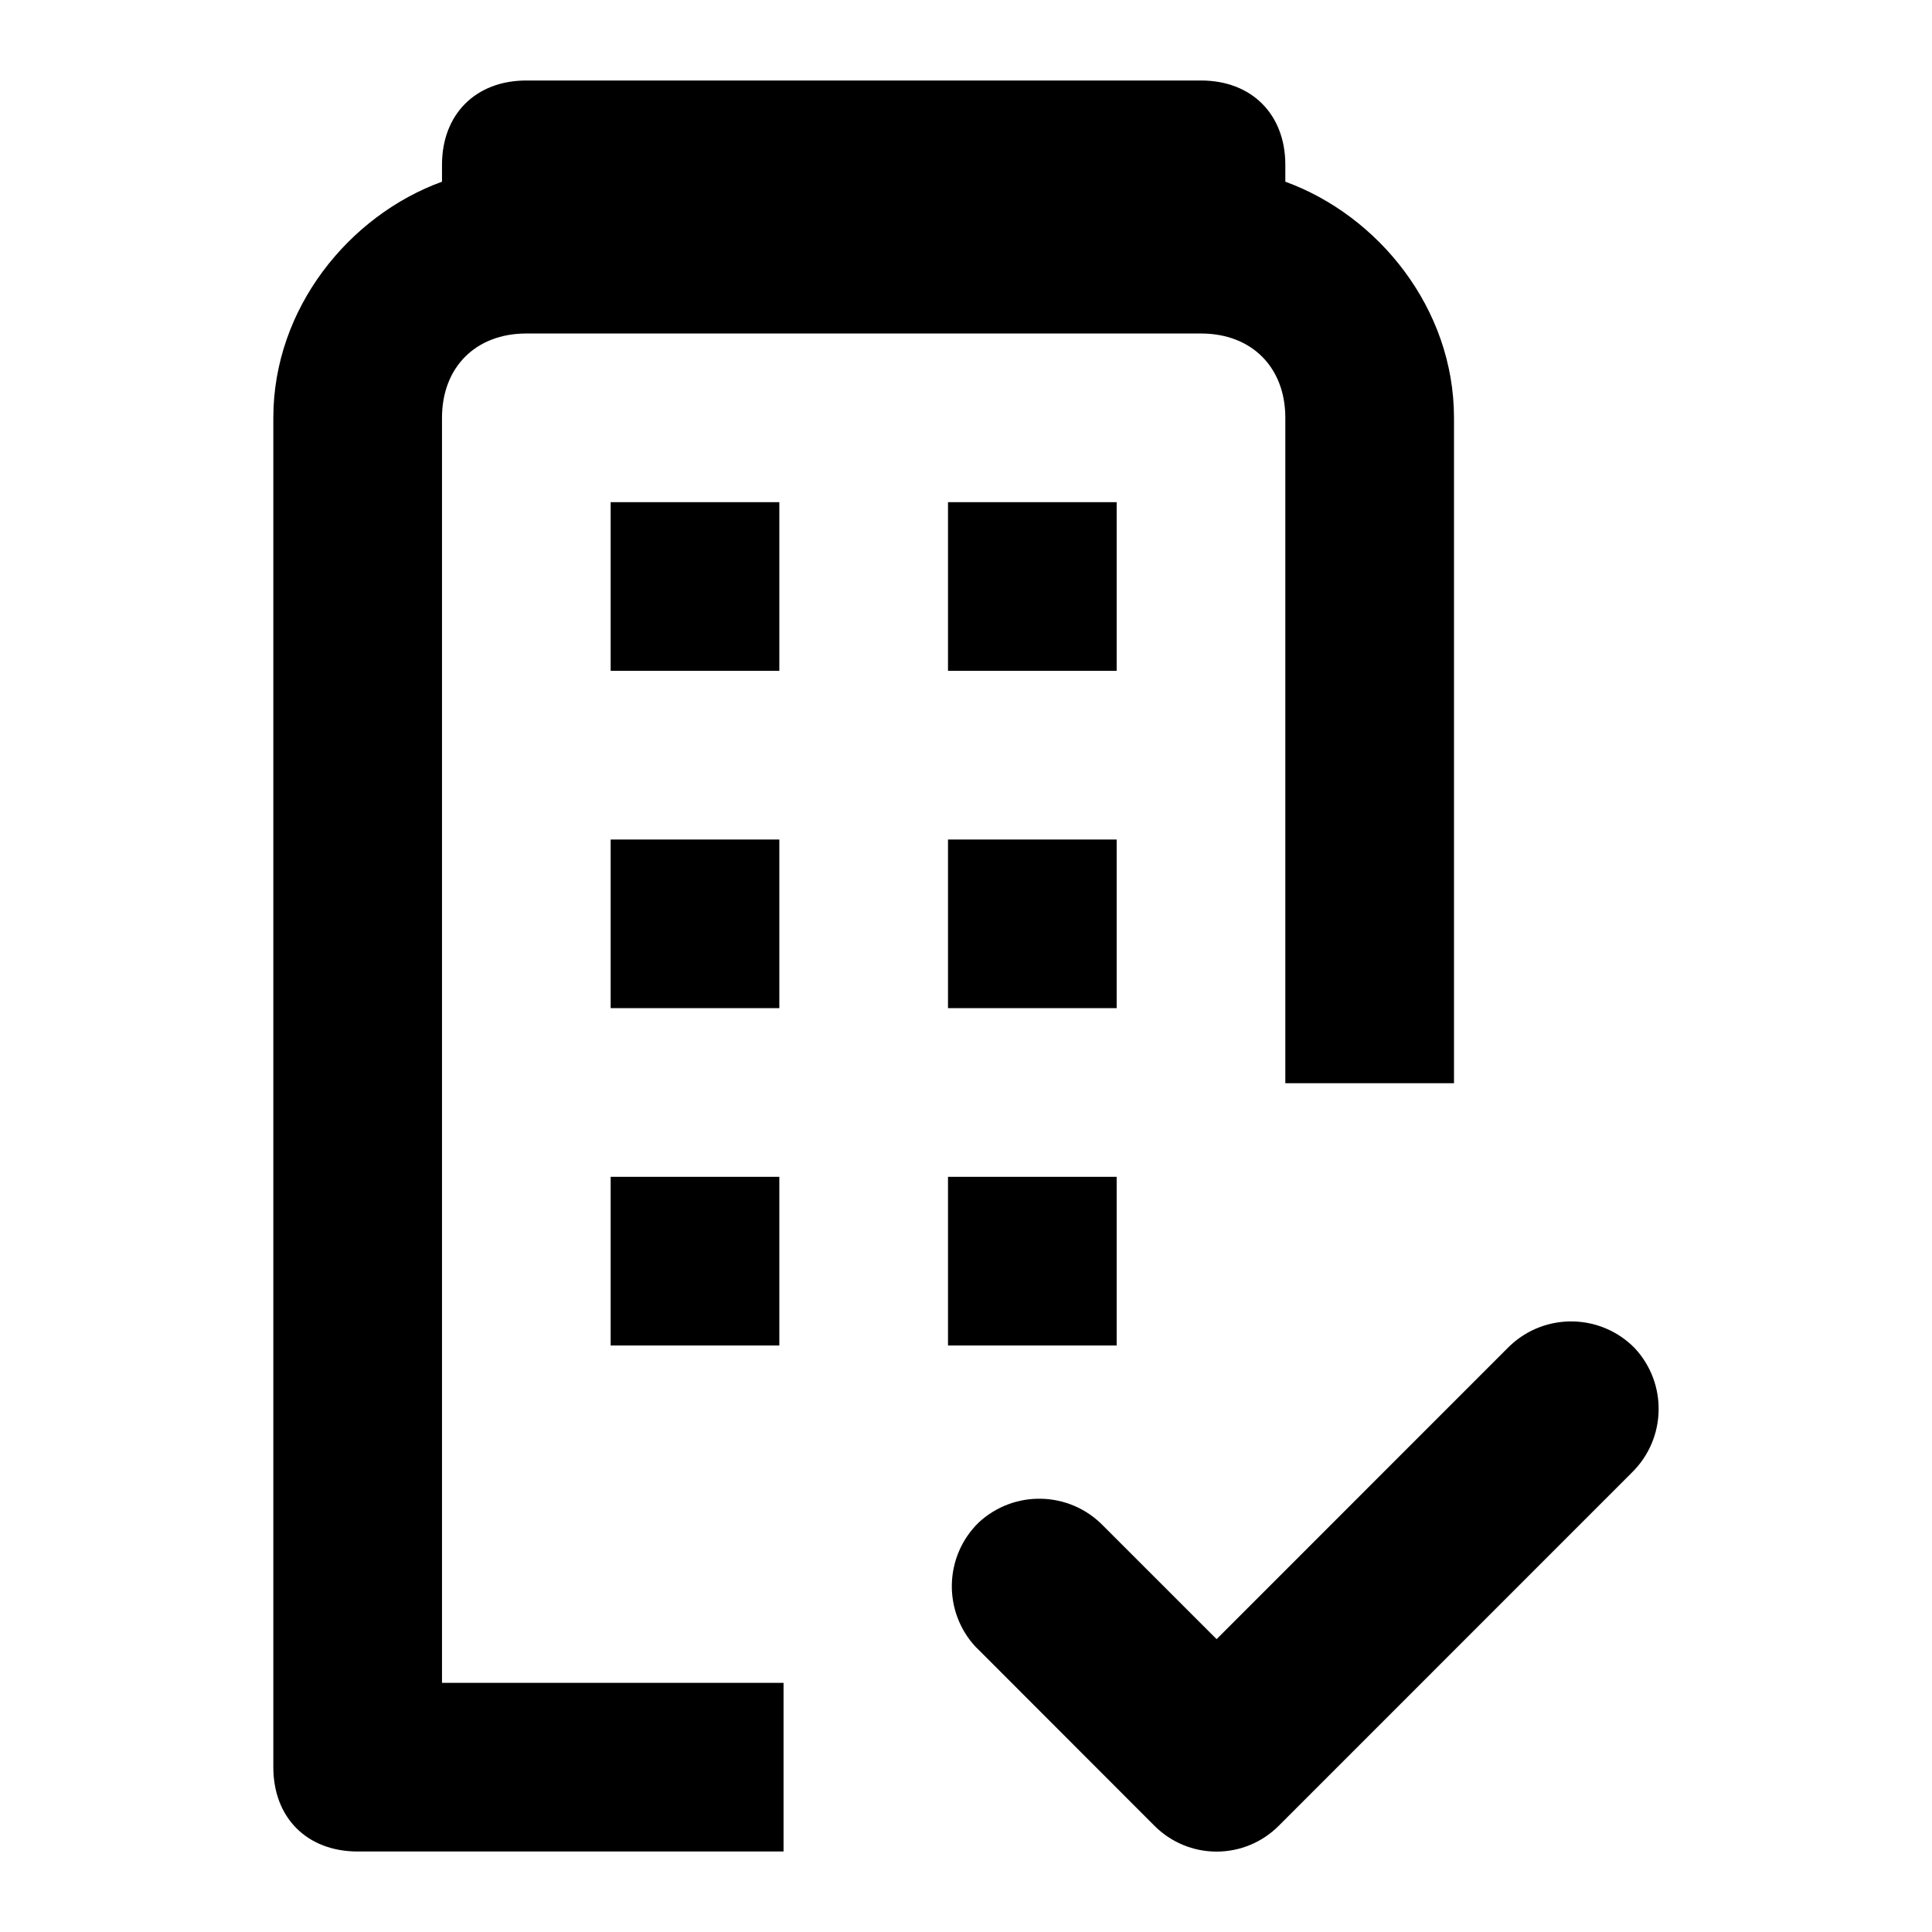
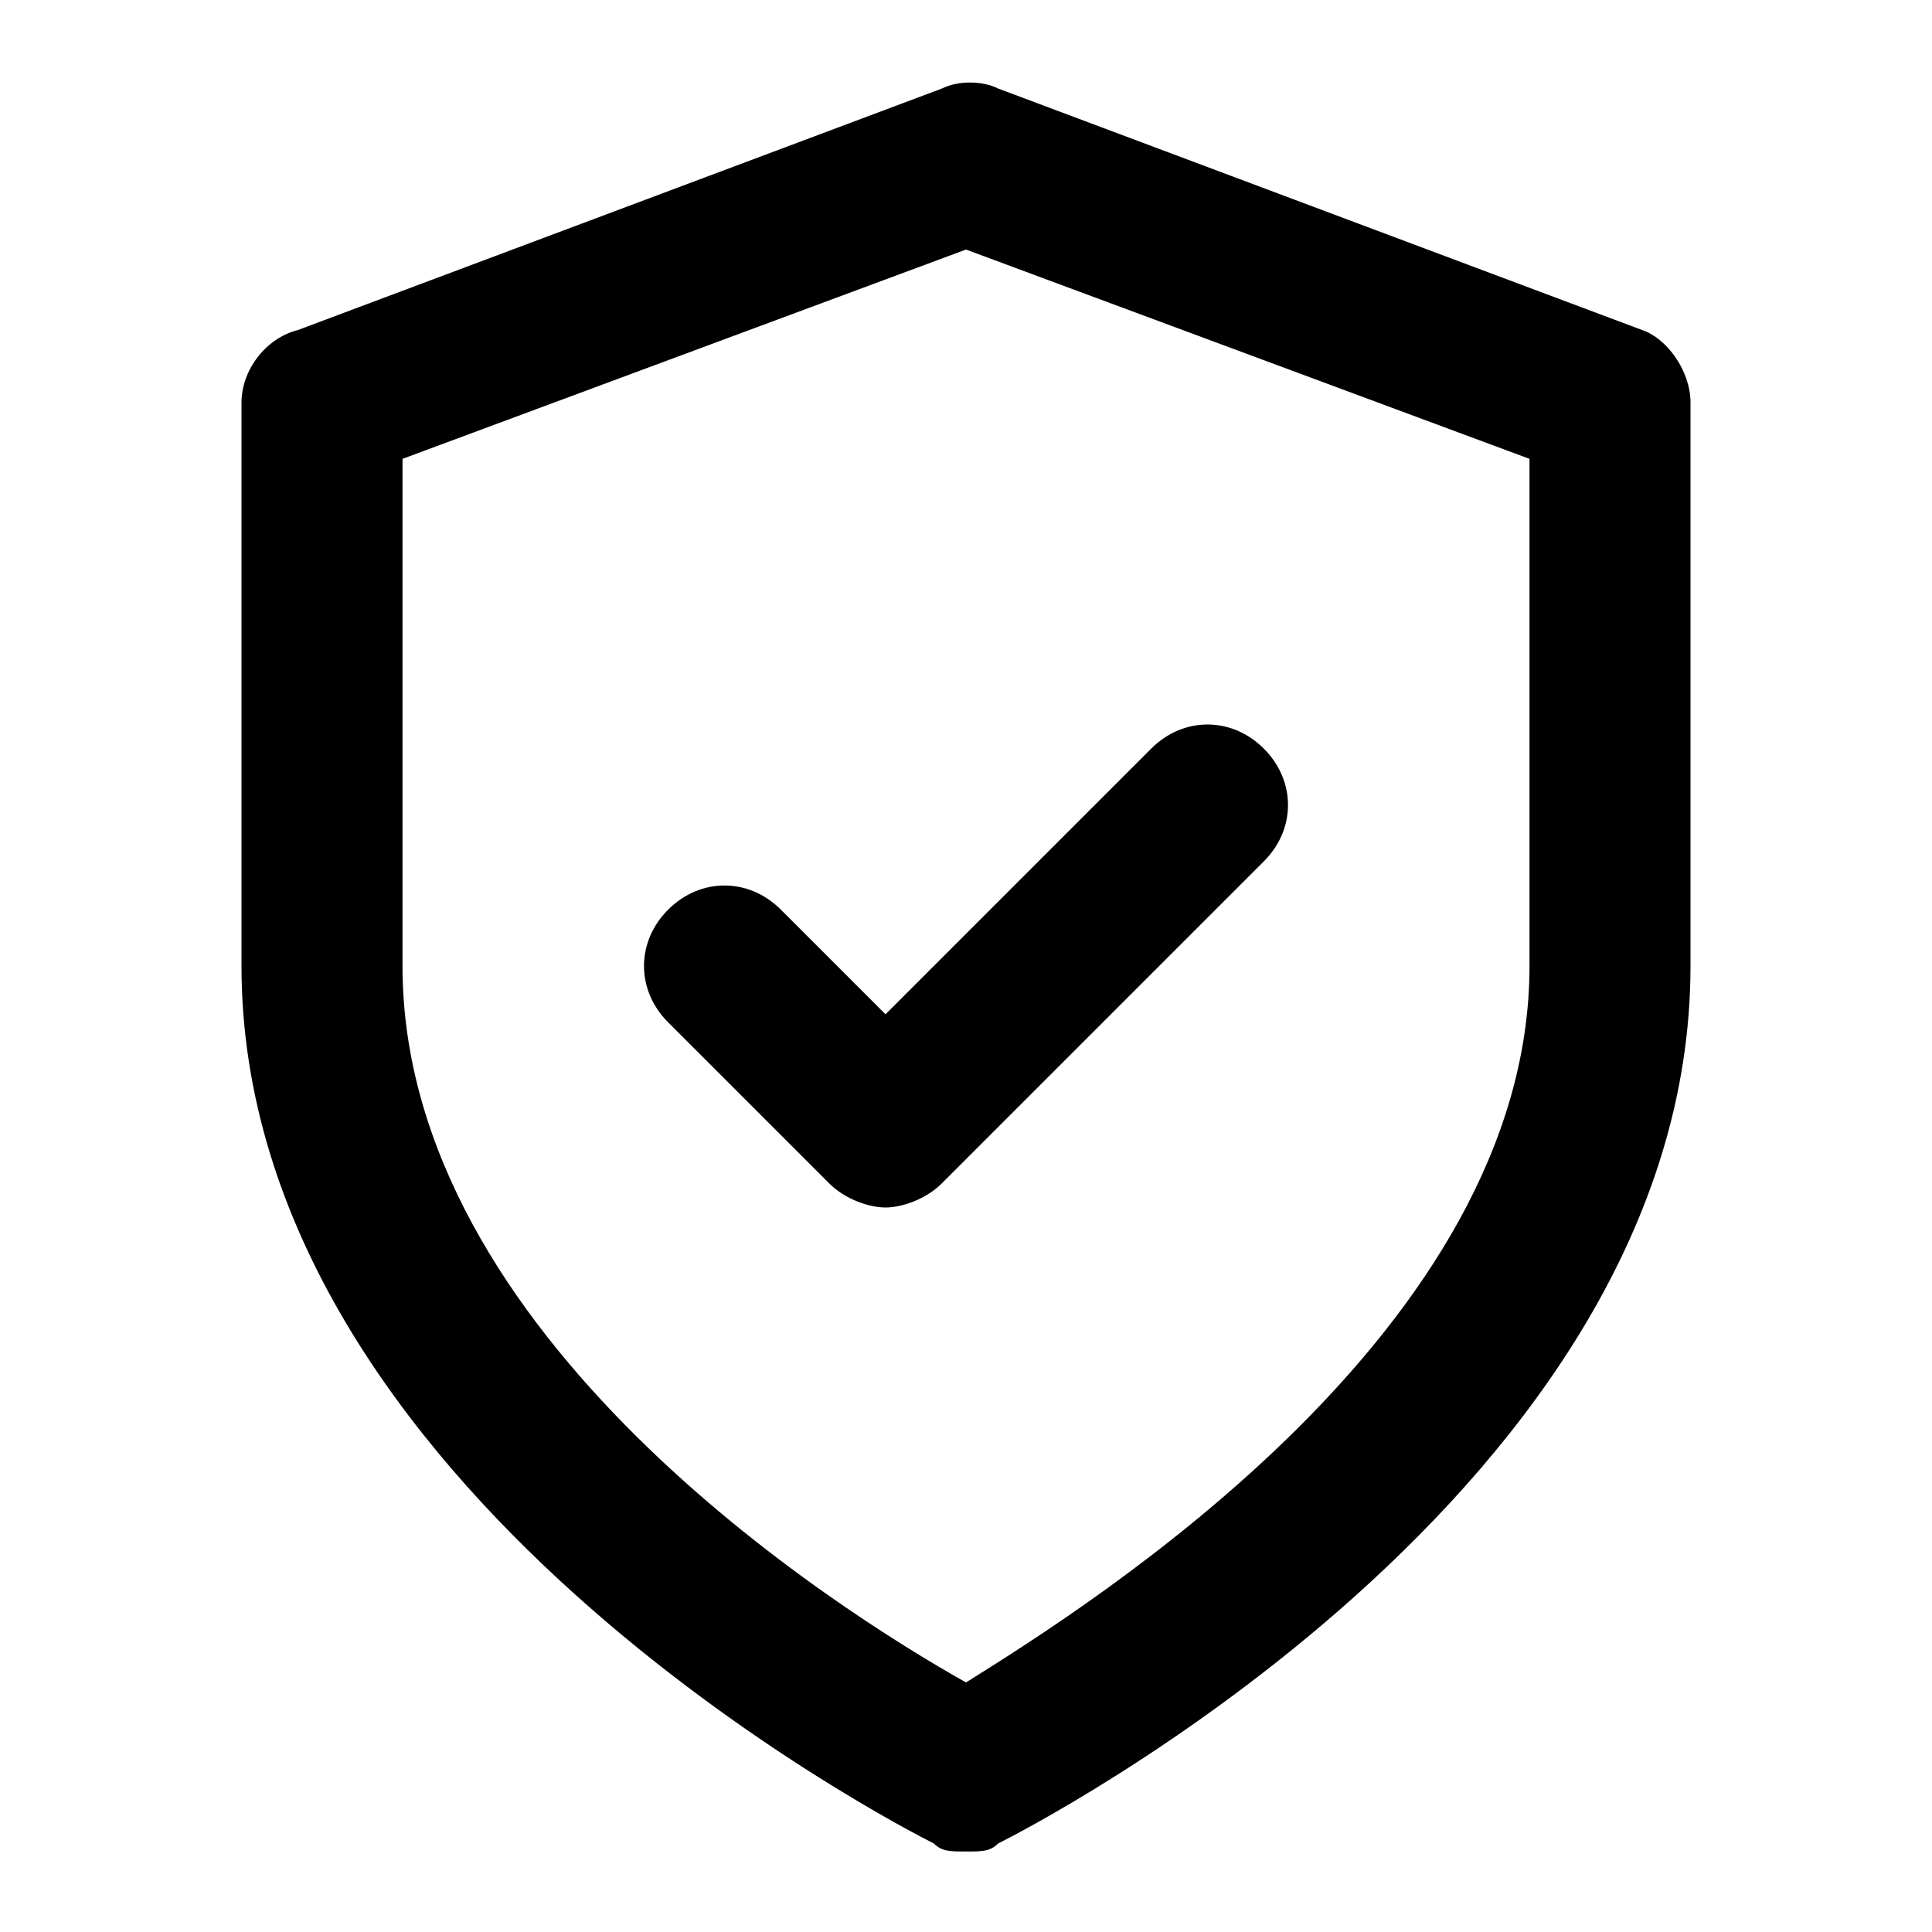
- <svg xmlns="http://www.w3.org/2000/svg" viewBox="0 0 24 24">
-   <g transform="translate(3.3954 1) scale(1.047619)">
-     <path d="M11 0c.6 0 1 .4 1 1v.2c1.1.4 2 1.5 2 2.8v7.89h-2V4c0-.6-.4-1-1-1H3c-.6 0-1 .4-1 1v15h4.05v2H1c-.6 0-1-.4-1-1V4c0-1.3.9-2.4 2-2.8V1c0-.6.4-1 1-1z" />
-     <path d="M6 15H4v-2h2zM6 11H4V9h2zM10 11H8V9h2zM6 7H4V5h2zM10 7H8V5h2zM10 15H8v-2h2zM11.185 18.482l3.451-3.452.032-.031a1.056 1.056 0 0 1 1.474.031 1.057 1.057 0 0 1-.031 1.475l-4.189 4.19a1.04 1.04 0 0 1-1.474 0l-2.086-2.088-.032-.031a1.056 1.056 0 0 1 .032-1.475 1.056 1.056 0 0 1 1.474.032z" />
+ <svg xmlns="http://www.w3.org/2000/svg" version="1.1" id="Layer_1" x="0px" y="0px" viewBox="0 0 24 24" style="enable-background:new 0 0 24 24;" xml:space="preserve">
+   <g>
+     <path d="M20.4,4.1l-8-3c-0.2-0.1-0.5-0.1-0.7,0l-8,3C3.3,4.2,3,4.6,3,5v7c0,6.5,8.2,10.7,8.6,10.9C11.7,23,11.8,23,12,23   s0.3,0,0.4-0.1C12.8,22.7,21,18.5,21,12V5C21,4.6,20.7,4.2,20.4,4.1z M19,12c0,4.5-5.4,7.9-7,8.9c-1.6-0.9-7-4.3-7-8.9V5.7l7-2.6   l7,2.6V12z" />
+     <path d="M9.7,11.3c-0.4-0.4-1-0.4-1.4,0s-0.4,1,0,1.4l2,2c0.2,0.2,0.5,0.3,0.7,0.3s0.5-0.1,0.7-0.3l4-4c0.4-0.4,0.4-1,0-1.4   s-1-0.4-1.4,0L11,12.6L9.7,11.3z" />
  </g>
</svg>
